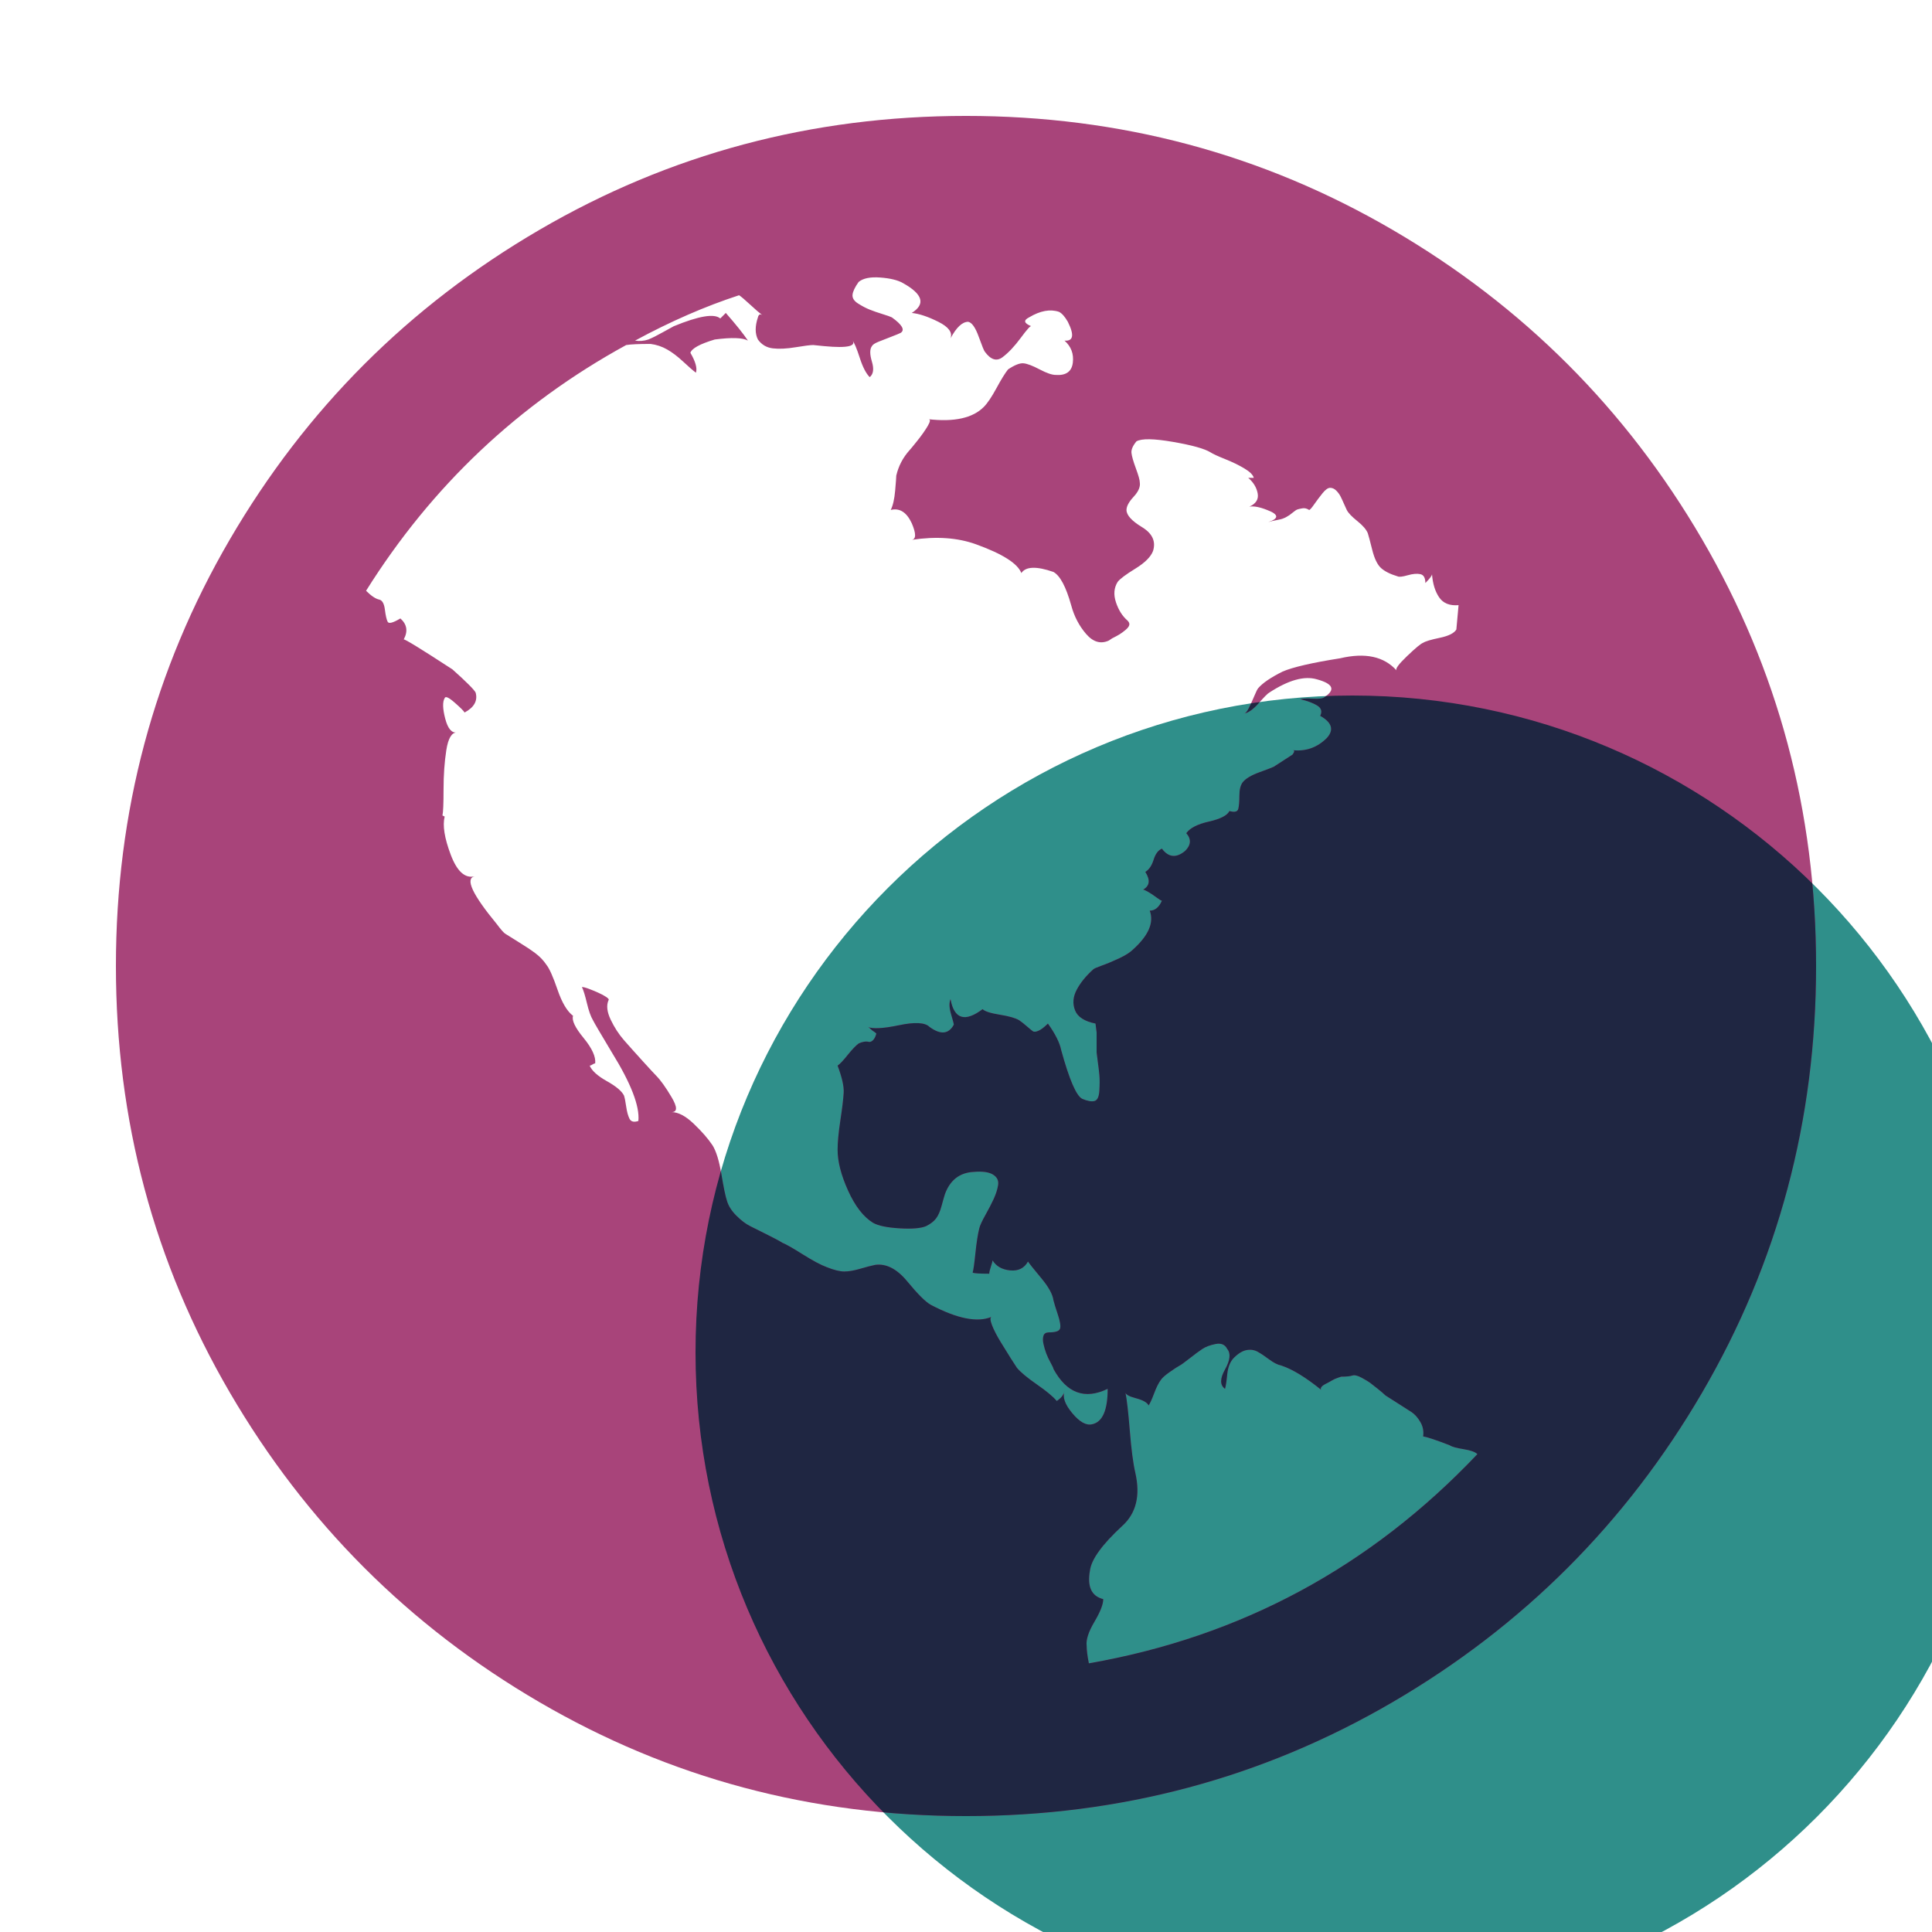
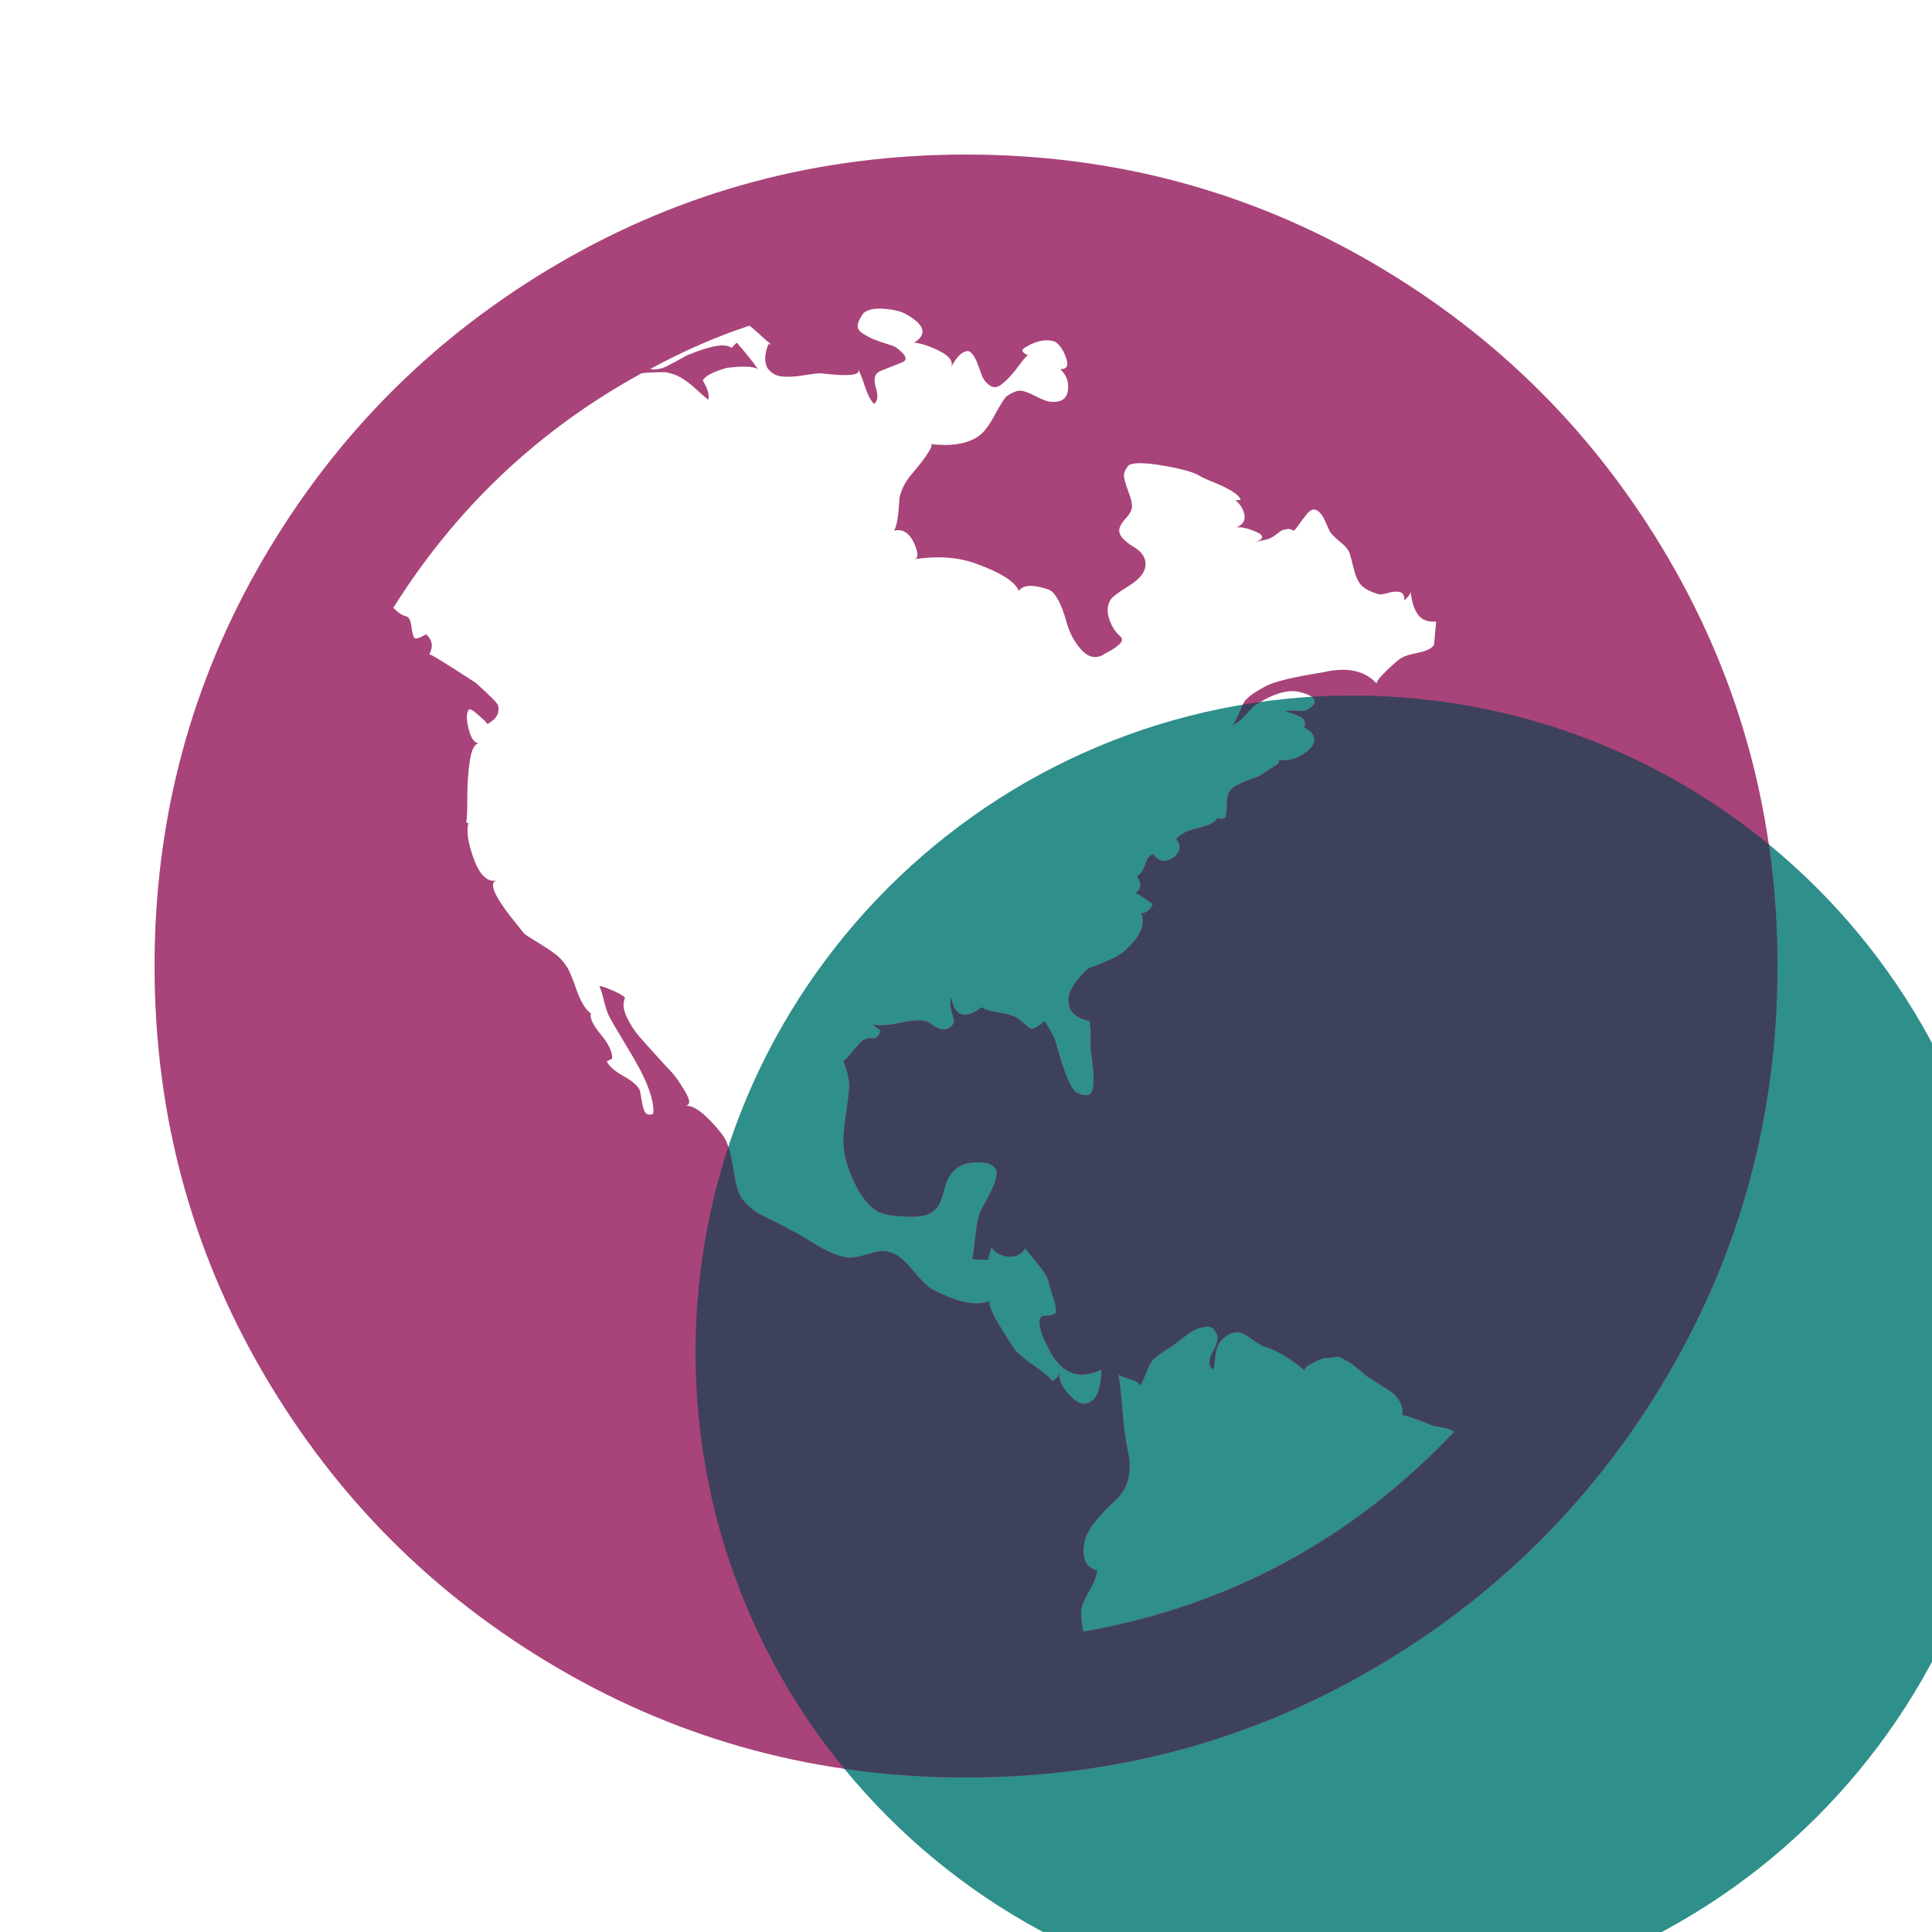
<svg xmlns="http://www.w3.org/2000/svg" width="50" height="50" viewBox="0 0 50 50">
  <defs>
-     <clipPath id="afenda-accent">
+     <clipPath id="afenda-accent-f063c12a1a">
      <circle cx="35" cy="35" r="17" />
    </clipPath>
  </defs>
  <circle cx="35" cy="35" r="17" fill="#2F8F8A" />
-   <path d="M382.5 1305.0Q559 1408 768.0 1408.0Q977 1408 1153.5 1305.0Q1330 1202 1433.0 1025.5Q1536 849 1536.0 640.0Q1536 431 1433.0 254.5Q1330 78 1153.5 -25.0Q977 -128 768.0 -128.0Q559 -128 382.5 -25.0Q206 78 103.0 254.5Q0 431 0.0 640.0Q0 849 103.0 1025.5Q206 1202 382.5 1305.0ZM1042 887Q1040 886 1032.5 877.5Q1025 869 1019 868Q1021 868 1023.5 873.0Q1026 878 1028.5 884.0Q1031 890 1032 891Q1038 898 1054 906Q1068 912 1106 918Q1140 926 1157 907Q1155 909 1166.5 920.0Q1178 931 1181 932Q1184 934 1196.0 936.5Q1208 939 1211 944L1213 966Q1201 965 1195.5 973.0Q1190 981 1189 994Q1189 992 1183 986Q1183 993 1178.5 994.0Q1174 995 1167.0 993.0Q1160 991 1158 992Q1148 995 1143.0 999.5Q1138 1004 1135.0 1016.0Q1132 1028 1131 1031Q1129 1036 1121.5 1042.0Q1114 1048 1112 1052Q1111 1054 1109.5 1057.5Q1108 1061 1106.5 1064.0Q1105 1067 1102.5 1069.5Q1100 1072 1097.0 1072.0Q1094 1072 1090.0 1067.0Q1086 1062 1082.5 1057.0Q1079 1052 1078 1052Q1075 1054 1072.0 1053.5Q1069 1053 1067.5 1052.5Q1066 1052 1063.0 1049.5Q1060 1047 1058 1046Q1055 1044 1049.5 1043.0Q1044 1042 1041 1041Q1056 1046 1040 1052Q1030 1056 1024 1055Q1033 1059 1031.5 1067.0Q1030 1075 1023 1081H1028Q1027 1085 1019.5 1089.5Q1012 1094 1002.0 1098.0Q992 1102 989 1104Q981 1109 955.0 1113.5Q929 1118 922 1114Q917 1108 917.5 1103.5Q918 1099 921.5 1089.5Q925 1080 925 1077Q926 1071 919.5 1064.0Q913 1057 913 1052Q913 1045 927.0 1036.5Q941 1028 937 1015Q934 1007 921.0 999.0Q908 991 905 987Q900 979 903.5 968.5Q907 958 914 952Q916 950 915.5 948.0Q915 946 912.0 943.5Q909 941 906.5 939.5Q904 938 900 936L897 934Q886 929 876.5 940.0Q867 951 863 966Q856 991 847 996Q824 1004 818 995Q813 1008 777 1021Q752 1030 719 1025Q725 1026 719 1040Q712 1055 700 1052Q703 1058 704.0 1069.5Q705 1081 705 1083Q708 1096 717 1106Q718 1107 724.0 1114.5Q730 1122 733.5 1128.0Q737 1134 734 1134Q769 1130 784 1145Q789 1150 795.5 1162.0Q802 1174 806 1179Q815 1185 820.0 1184.5Q825 1184 834.5 1179.0Q844 1174 849 1174Q863 1173 864.5 1185.0Q866 1197 857 1205Q869 1204 860 1222Q856 1229 852 1231Q840 1235 825 1226Q817 1222 827 1218Q826 1219 817.5 1207.5Q809 1196 801.0 1190.0Q793 1184 785 1195Q784 1196 779.5 1208.5Q775 1221 770 1222Q762 1222 754 1207Q757 1215 743.0 1222.0Q729 1229 719 1230Q738 1242 711 1257Q704 1261 690.5 1262.0Q677 1263 671 1258Q666 1251 665.5 1246.5Q665 1242 670.5 1238.5Q676 1235 681.0 1233.0Q686 1231 692.5 1229.0Q699 1227 701 1226Q715 1216 709 1212Q707 1211 700.5 1208.5Q694 1206 689.0 1204.0Q684 1202 683 1200Q680 1196 683.0 1186.0Q686 1176 681 1172Q676 1177 672.0 1189.5Q668 1202 665 1206Q672 1197 640 1200L630 1201Q626 1201 614.0 1199.0Q602 1197 593.5 1198.0Q585 1199 580 1206Q576 1214 580 1226Q581 1230 584 1228Q580 1231 573.0 1237.5Q566 1244 563 1246Q517 1231 469 1205Q475 1204 481 1206Q486 1208 494.0 1212.5Q502 1217 504 1218Q538 1232 546 1225L551 1230Q565 1214 571 1205Q564 1209 541 1206Q521 1200 519 1194Q526 1182 524 1176Q520 1179 512.5 1186.0Q505 1193 498.0 1197.0Q491 1201 483 1202Q467 1202 461 1201Q315 1121 226 979Q233 972 238 971Q242 970 243.0 962.0Q244 954 245.5 951.0Q247 948 257 954Q266 946 260 935Q261 936 304 908Q323 891 325 887Q328 876 315 869Q314 871 306.0 878.0Q298 885 297 882Q294 877 297.5 863.5Q301 850 308 851Q301 851 298.5 835.0Q296 819 296.0 799.5Q296 780 295 776L297 775Q294 763 302.5 740.5Q311 718 324 721Q311 718 344 678Q350 670 352 669Q355 667 364.0 661.5Q373 656 379.0 651.5Q385 647 389 641Q393 636 399.0 618.5Q405 601 413 595Q411 589 422.5 575.0Q434 561 433 552Q432 552 430.5 551.0Q429 550 428 550Q431 543 443.5 536.0Q456 529 459 523Q460 520 461.0 513.0Q462 506 464.0 502.0Q466 498 472 500Q474 520 448 562Q433 587 431 591Q428 596 425.5 606.5Q423 617 421 621Q423 621 427.0 619.5Q431 618 435.5 616.0Q440 614 443.0 612.0Q446 610 445 609Q442 602 447.0 591.5Q452 581 459.0 573.0Q466 565 476.0 554.0Q486 543 488 541Q494 535 502.0 521.5Q510 508 502 508Q511 508 522.0 497.5Q533 487 539 478Q544 470 547.0 452.0Q550 434 552 428Q554 421 560.5 414.5Q567 408 573.0 405.0Q579 402 589.0 397.0Q599 392 602 390Q607 388 620.5 379.5Q634 371 642 368Q652 364 658.0 364.0Q664 364 672.5 366.5Q681 369 686 370Q701 372 715.0 355.0Q729 338 736 334Q772 315 791 323Q789 322 791.5 315.5Q794 309 799.5 300.0Q805 291 808.5 285.5Q812 280 814 277Q819 271 832.0 262.0Q845 253 850 247Q856 251 857 256Q854 248 864.0 236.0Q874 224 882 226Q896 229 896 258Q865 243 847 276Q847 277 844.5 281.5Q842 286 840.5 290.0Q839 294 838.0 298.5Q837 303 838.0 306.0Q839 309 843 309Q852 309 853.0 312.5Q854 316 851.0 325.0Q848 334 847 338Q846 346 836.0 358.0Q826 370 824 373Q819 364 808.0 365.0Q797 366 792 374Q792 373 790.5 368.5Q789 364 789 362Q776 362 774 363Q775 366 776.5 380.5Q778 395 780 403Q781 407 785.5 415.0Q790 423 793.0 429.5Q796 436 797.0 442.0Q798 448 792.5 451.5Q787 455 775 454Q756 453 749 434Q748 431 746.0 423.5Q744 416 741.0 412.0Q738 408 732 405Q725 402 708.0 403.0Q691 404 684 408Q671 416 661.5 437.0Q652 458 652 474Q652 484 654.5 500.5Q657 517 657.5 525.5Q658 534 652 550Q655 552 661.0 559.5Q667 567 671 570Q673 571 675.5 571.5Q678 572 680.0 571.5Q682 571 684.0 573.0Q686 575 687 579Q686 580 683 582Q680 585 679 585Q686 582 707.5 586.5Q729 591 735 585Q750 574 757 587Q757 588 754.5 596.5Q752 605 754 610Q759 583 783 601Q786 598 798.5 596.0Q811 594 816 591Q819 589 823.0 585.5Q827 582 828.5 581.0Q830 580 833.5 581.5Q837 583 842 588Q852 574 854 564Q865 524 873 520Q880 517 884.0 518.0Q888 519 888.5 527.5Q889 536 888.5 541.5Q888 547 887 554L886 562Q886 571 886 580L885 588Q870 591 866.5 600.0Q863 609 868.0 618.5Q873 628 883 637Q884 638 891.0 640.5Q898 643 906.5 647.0Q915 651 919 655Q940 674 934 690Q941 690 945 699Q944 699 940.0 702.0Q936 705 932.5 707.0Q929 709 928 709Q937 714 930 725Q935 728 937.5 736.0Q940 744 945 746Q954 734 966 744Q974 752 967 760Q972 767 987.5 770.5Q1003 774 1006 780Q1013 778 1014.0 782.0Q1015 786 1015.0 794.0Q1015 802 1018 806Q1022 811 1033.0 815.0Q1044 819 1046 820L1063 831Q1066 835 1063 835Q1081 833 1094 846Q1104 857 1088 866Q1091 872 1085.0 875.5Q1079 879 1070 881Q1073 882 1081.5 881.5Q1090 881 1092 883Q1107 893 1085 899Q1068 904 1042 887ZM879 10Q1085 46 1230 199Q1227 202 1217.5 203.5Q1208 205 1205 207Q1187 214 1181 215Q1182 222 1178.5 228.0Q1175 234 1170.5 237.0Q1166 240 1158.0 245.0Q1150 250 1147 252Q1145 254 1140.0 258.0Q1135 262 1133.0 263.5Q1131 265 1125.5 268.0Q1120 271 1117.0 270.0Q1114 269 1107 269L1104 268Q1101 267 1098.5 265.5Q1096 264 1093.0 262.5Q1090 261 1089.0 259.5Q1088 258 1089 257Q1068 274 1053 279Q1048 280 1042.0 284.5Q1036 289 1031.5 291.5Q1027 294 1021.5 293.0Q1016 292 1010 286Q1005 281 1004.0 271.0Q1003 261 1002 258Q995 263 1002.0 275.5Q1009 288 1004 294Q1001 300 993.5 298.5Q986 297 981.5 294.0Q977 291 970.0 285.5Q963 280 961.0 279.0Q959 278 952.5 273.5Q946 269 944 266Q941 262 938.0 254.0Q935 246 933 243Q931 247 921.5 249.5Q912 252 912 255Q914 245 916.0 220.0Q918 195 921 182Q928 151 909 134Q882 109 880 94Q876 72 892 68Q892 61 884.0 47.5Q876 34 877 26Q877 20 879 10Z" fill="#A8447A" transform="translate(25 25) scale(0.028646 -0.028646) translate(-768 -640)" />
-   <g clip-path="url(#afenda-accent)">
-     <path d="M382.5 1305.0Q559 1408 768.0 1408.0Q977 1408 1153.5 1305.0Q1330 1202 1433.0 1025.5Q1536 849 1536.0 640.0Q1536 431 1433.0 254.5Q1330 78 1153.5 -25.0Q977 -128 768.0 -128.0Q559 -128 382.5 -25.0Q206 78 103.0 254.5Q0 431 0.0 640.0Q0 849 103.0 1025.5Q206 1202 382.5 1305.0ZM1042 887Q1040 886 1032.5 877.5Q1025 869 1019 868Q1021 868 1023.5 873.0Q1026 878 1028.5 884.0Q1031 890 1032 891Q1038 898 1054 906Q1068 912 1106 918Q1140 926 1157 907Q1155 909 1166.5 920.0Q1178 931 1181 932Q1184 934 1196.0 936.5Q1208 939 1211 944L1213 966Q1201 965 1195.5 973.0Q1190 981 1189 994Q1189 992 1183 986Q1183 993 1178.5 994.0Q1174 995 1167.0 993.0Q1160 991 1158 992Q1148 995 1143.0 999.5Q1138 1004 1135.0 1016.0Q1132 1028 1131 1031Q1129 1036 1121.5 1042.0Q1114 1048 1112 1052Q1111 1054 1109.5 1057.5Q1108 1061 1106.5 1064.0Q1105 1067 1102.5 1069.5Q1100 1072 1097.0 1072.0Q1094 1072 1090.0 1067.0Q1086 1062 1082.5 1057.0Q1079 1052 1078 1052Q1075 1054 1072.0 1053.5Q1069 1053 1067.5 1052.5Q1066 1052 1063.0 1049.5Q1060 1047 1058 1046Q1055 1044 1049.5 1043.0Q1044 1042 1041 1041Q1056 1046 1040 1052Q1030 1056 1024 1055Q1033 1059 1031.5 1067.0Q1030 1075 1023 1081H1028Q1027 1085 1019.5 1089.5Q1012 1094 1002.0 1098.0Q992 1102 989 1104Q981 1109 955.0 1113.5Q929 1118 922 1114Q917 1108 917.5 1103.5Q918 1099 921.5 1089.5Q925 1080 925 1077Q926 1071 919.5 1064.0Q913 1057 913 1052Q913 1045 927.0 1036.5Q941 1028 937 1015Q934 1007 921.0 999.0Q908 991 905 987Q900 979 903.5 968.5Q907 958 914 952Q916 950 915.5 948.0Q915 946 912.0 943.5Q909 941 906.5 939.5Q904 938 900 936L897 934Q886 929 876.5 940.0Q867 951 863 966Q856 991 847 996Q824 1004 818 995Q813 1008 777 1021Q752 1030 719 1025Q725 1026 719 1040Q712 1055 700 1052Q703 1058 704.0 1069.5Q705 1081 705 1083Q708 1096 717 1106Q718 1107 724.0 1114.5Q730 1122 733.5 1128.0Q737 1134 734 1134Q769 1130 784 1145Q789 1150 795.5 1162.0Q802 1174 806 1179Q815 1185 820.0 1184.5Q825 1184 834.5 1179.0Q844 1174 849 1174Q863 1173 864.5 1185.0Q866 1197 857 1205Q869 1204 860 1222Q856 1229 852 1231Q840 1235 825 1226Q817 1222 827 1218Q826 1219 817.5 1207.5Q809 1196 801.0 1190.0Q793 1184 785 1195Q784 1196 779.5 1208.5Q775 1221 770 1222Q762 1222 754 1207Q757 1215 743.0 1222.0Q729 1229 719 1230Q738 1242 711 1257Q704 1261 690.5 1262.0Q677 1263 671 1258Q666 1251 665.5 1246.5Q665 1242 670.5 1238.5Q676 1235 681.0 1233.0Q686 1231 692.5 1229.0Q699 1227 701 1226Q715 1216 709 1212Q707 1211 700.5 1208.5Q694 1206 689.0 1204.0Q684 1202 683 1200Q680 1196 683.0 1186.0Q686 1176 681 1172Q676 1177 672.0 1189.5Q668 1202 665 1206Q672 1197 640 1200L630 1201Q626 1201 614.0 1199.0Q602 1197 593.5 1198.0Q585 1199 580 1206Q576 1214 580 1226Q581 1230 584 1228Q580 1231 573.0 1237.5Q566 1244 563 1246Q517 1231 469 1205Q475 1204 481 1206Q486 1208 494.0 1212.5Q502 1217 504 1218Q538 1232 546 1225L551 1230Q565 1214 571 1205Q564 1209 541 1206Q521 1200 519 1194Q526 1182 524 1176Q520 1179 512.5 1186.0Q505 1193 498.0 1197.0Q491 1201 483 1202Q467 1202 461 1201Q315 1121 226 979Q233 972 238 971Q242 970 243.0 962.0Q244 954 245.5 951.0Q247 948 257 954Q266 946 260 935Q261 936 304 908Q323 891 325 887Q328 876 315 869Q314 871 306.0 878.0Q298 885 297 882Q294 877 297.5 863.5Q301 850 308 851Q301 851 298.5 835.0Q296 819 296.0 799.5Q296 780 295 776L297 775Q294 763 302.5 740.5Q311 718 324 721Q311 718 344 678Q350 670 352 669Q355 667 364.0 661.5Q373 656 379.0 651.5Q385 647 389 641Q393 636 399.0 618.5Q405 601 413 595Q411 589 422.5 575.0Q434 561 433 552Q432 552 430.5 551.0Q429 550 428 550Q431 543 443.5 536.0Q456 529 459 523Q460 520 461.0 513.0Q462 506 464.0 502.0Q466 498 472 500Q474 520 448 562Q433 587 431 591Q428 596 425.5 606.5Q423 617 421 621Q423 621 427.0 619.5Q431 618 435.5 616.0Q440 614 443.0 612.0Q446 610 445 609Q442 602 447.0 591.5Q452 581 459.0 573.0Q466 565 476.0 554.0Q486 543 488 541Q494 535 502.0 521.5Q510 508 502 508Q511 508 522.0 497.5Q533 487 539 478Q544 470 547.0 452.0Q550 434 552 428Q554 421 560.5 414.5Q567 408 573.0 405.0Q579 402 589.0 397.0Q599 392 602 390Q607 388 620.5 379.5Q634 371 642 368Q652 364 658.0 364.0Q664 364 672.5 366.5Q681 369 686 370Q701 372 715.0 355.0Q729 338 736 334Q772 315 791 323Q789 322 791.5 315.5Q794 309 799.5 300.0Q805 291 808.5 285.5Q812 280 814 277Q819 271 832.0 262.0Q845 253 850 247Q856 251 857 256Q854 248 864.0 236.0Q874 224 882 226Q896 229 896 258Q865 243 847 276Q847 277 844.5 281.5Q842 286 840.5 290.0Q839 294 838.0 298.5Q837 303 838.0 306.0Q839 309 843 309Q852 309 853.0 312.5Q854 316 851.0 325.0Q848 334 847 338Q846 346 836.0 358.0Q826 370 824 373Q819 364 808.0 365.0Q797 366 792 374Q792 373 790.5 368.5Q789 364 789 362Q776 362 774 363Q775 366 776.5 380.5Q778 395 780 403Q781 407 785.5 415.0Q790 423 793.0 429.5Q796 436 797.0 442.0Q798 448 792.5 451.5Q787 455 775 454Q756 453 749 434Q748 431 746.0 423.5Q744 416 741.0 412.0Q738 408 732 405Q725 402 708.0 403.0Q691 404 684 408Q671 416 661.5 437.0Q652 458 652 474Q652 484 654.5 500.5Q657 517 657.5 525.5Q658 534 652 550Q655 552 661.0 559.5Q667 567 671 570Q673 571 675.5 571.5Q678 572 680.0 571.5Q682 571 684.0 573.0Q686 575 687 579Q686 580 683 582Q680 585 679 585Q686 582 707.5 586.5Q729 591 735 585Q750 574 757 587Q757 588 754.5 596.5Q752 605 754 610Q759 583 783 601Q786 598 798.5 596.0Q811 594 816 591Q819 589 823.0 585.5Q827 582 828.5 581.0Q830 580 833.5 581.5Q837 583 842 588Q852 574 854 564Q865 524 873 520Q880 517 884.0 518.0Q888 519 888.5 527.5Q889 536 888.5 541.5Q888 547 887 554L886 562Q886 571 886 580L885 588Q870 591 866.5 600.0Q863 609 868.0 618.5Q873 628 883 637Q884 638 891.0 640.5Q898 643 906.5 647.0Q915 651 919 655Q940 674 934 690Q941 690 945 699Q944 699 940.0 702.0Q936 705 932.5 707.0Q929 709 928 709Q937 714 930 725Q935 728 937.5 736.0Q940 744 945 746Q954 734 966 744Q974 752 967 760Q972 767 987.5 770.5Q1003 774 1006 780Q1013 778 1014.0 782.0Q1015 786 1015.0 794.0Q1015 802 1018 806Q1022 811 1033.0 815.0Q1044 819 1046 820L1063 831Q1066 835 1063 835Q1081 833 1094 846Q1104 857 1088 866Q1091 872 1085.0 875.5Q1079 879 1070 881Q1073 882 1081.5 881.5Q1090 881 1092 883Q1107 893 1085 899Q1068 904 1042 887ZM879 10Q1085 46 1230 199Q1227 202 1217.5 203.5Q1208 205 1205 207Q1187 214 1181 215Q1182 222 1178.5 228.0Q1175 234 1170.5 237.0Q1166 240 1158.0 245.0Q1150 250 1147 252Q1145 254 1140.0 258.0Q1135 262 1133.0 263.5Q1131 265 1125.5 268.0Q1120 271 1117.0 270.0Q1114 269 1107 269L1104 268Q1101 267 1098.5 265.5Q1096 264 1093.0 262.5Q1090 261 1089.0 259.5Q1088 258 1089 257Q1068 274 1053 279Q1048 280 1042.0 284.5Q1036 289 1031.5 291.5Q1027 294 1021.5 293.0Q1016 292 1010 286Q1005 281 1004.0 271.0Q1003 261 1002 258Q995 263 1002.0 275.5Q1009 288 1004 294Q1001 300 993.5 298.5Q986 297 981.5 294.0Q977 291 970.0 285.5Q963 280 961.0 279.0Q959 278 952.5 273.5Q946 269 944 266Q941 262 938.0 254.0Q935 246 933 243Q931 247 921.5 249.5Q912 252 912 255Q914 245 916.0 220.0Q918 195 921 182Q928 151 909 134Q882 109 880 94Q876 72 892 68Q892 61 884.0 47.5Q876 34 877 26Q877 20 879 10Z" fill="#1F2642" transform="translate(25 25) scale(0.028646 -0.028646) translate(-768 -640)" />
+   <path d="M382.5 1305.0Q559 1408 768.0 1408.0Q977 1408 1153.5 1305.0Q1330 1202 1433.0 1025.5Q1536 849 1536.0 640.0Q1536 431 1433.0 254.5Q1330 78 1153.5 -25.0Q977 -128 768.0 -128.0Q559 -128 382.5 -25.0Q206 78 103.0 254.5Q0 431 0.0 640.0Q0 849 103.0 1025.5Q206 1202 382.5 1305.0ZM1042 887Q1040 886 1032.5 877.5Q1025 869 1019 868Q1021 868 1023.5 873.0Q1026 878 1028.5 884.0Q1031 890 1032 891Q1038 898 1054 906Q1068 912 1106 918Q1140 926 1157 907Q1155 909 1166.5 920.0Q1178 931 1181 932Q1184 934 1196.0 936.5Q1208 939 1211 944L1213 966Q1201 965 1195.5 973.0Q1190 981 1189 994Q1189 992 1183 986Q1183 993 1178.5 994.0Q1174 995 1167.0 993.0Q1160 991 1158 992Q1148 995 1143.0 999.5Q1138 1004 1135.0 1016.0Q1132 1028 1131 1031Q1129 1036 1121.5 1042.0Q1114 1048 1112 1052Q1111 1054 1109.5 1057.5Q1108 1061 1106.5 1064.0Q1105 1067 1102.5 1069.5Q1100 1072 1097.0 1072.0Q1094 1072 1090.0 1067.0Q1086 1062 1082.5 1057.0Q1079 1052 1078 1052Q1075 1054 1072.0 1053.5Q1069 1053 1067.5 1052.5Q1066 1052 1063.0 1049.5Q1060 1047 1058 1046Q1055 1044 1049.5 1043.0Q1044 1042 1041 1041Q1056 1046 1040 1052Q1030 1056 1024 1055Q1033 1059 1031.5 1067.0Q1030 1075 1023 1081H1028Q1027 1085 1019.5 1089.5Q1012 1094 1002.0 1098.0Q992 1102 989 1104Q981 1109 955.0 1113.5Q929 1118 922 1114Q917 1108 917.5 1103.5Q918 1099 921.5 1089.5Q925 1080 925 1077Q926 1071 919.5 1064.0Q913 1057 913 1052Q913 1045 927.0 1036.5Q941 1028 937 1015Q934 1007 921.0 999.0Q908 991 905 987Q900 979 903.5 968.5Q907 958 914 952Q916 950 915.5 948.0Q915 946 912.0 943.5Q909 941 906.5 939.5Q904 938 900 936L897 934Q886 929 876.5 940.0Q867 951 863 966Q856 991 847 996Q824 1004 818 995Q813 1008 777 1021Q752 1030 719 1025Q725 1026 719 1040Q712 1055 700 1052Q703 1058 704.0 1069.5Q705 1081 705 1083Q708 1096 717 1106Q718 1107 724.0 1114.5Q730 1122 733.5 1128.0Q737 1134 734 1134Q769 1130 784 1145Q789 1150 795.5 1162.0Q802 1174 806 1179Q815 1185 820.0 1184.5Q825 1184 834.5 1179.0Q844 1174 849 1174Q863 1173 864.5 1185.0Q866 1197 857 1205Q869 1204 860 1222Q856 1229 852 1231Q840 1235 825 1226Q817 1222 827 1218Q826 1219 817.5 1207.5Q809 1196 801.0 1190.0Q793 1184 785 1195Q784 1196 779.5 1208.5Q775 1221 770 1222Q762 1222 754 1207Q757 1215 743.0 1222.0Q729 1229 719 1230Q738 1242 711 1257Q704 1261 690.5 1262.0Q677 1263 671 1258Q666 1251 665.5 1246.5Q665 1242 670.5 1238.5Q676 1235 681.0 1233.0Q686 1231 692.5 1229.0Q699 1227 701 1226Q715 1216 709 1212Q707 1211 700.5 1208.5Q694 1206 689.0 1204.0Q684 1202 683 1200Q680 1196 683.0 1186.0Q686 1176 681 1172Q676 1177 672.0 1189.5Q668 1202 665 1206Q672 1197 640 1200L630 1201Q626 1201 614.0 1199.0Q602 1197 593.5 1198.0Q585 1199 580 1206Q576 1214 580 1226Q581 1230 584 1228Q580 1231 573.0 1237.5Q566 1244 563 1246Q517 1231 469 1205Q475 1204 481 1206Q486 1208 494.0 1212.5Q502 1217 504 1218Q538 1232 546 1225L551 1230Q565 1214 571 1205Q564 1209 541 1206Q521 1200 519 1194Q526 1182 524 1176Q520 1179 512.5 1186.0Q505 1193 498.0 1197.0Q491 1201 483 1202Q467 1202 461 1201Q315 1121 226 979Q233 972 238 971Q242 970 243.0 962.0Q244 954 245.5 951.0Q247 948 257 954Q266 946 260 935Q261 936 304 908Q323 891 325 887Q328 876 315 869Q314 871 306.0 878.0Q298 885 297 882Q294 877 297.5 863.5Q301 850 308 851Q301 851 298.5 835.0Q296 819 296.0 799.5Q296 780 295 776L297 775Q294 763 302.5 740.5Q311 718 324 721Q311 718 344 678Q350 670 352 669Q355 667 364.0 661.5Q373 656 379.0 651.5Q385 647 389 641Q393 636 399.0 618.5Q405 601 413 595Q411 589 422.5 575.0Q434 561 433 552Q432 552 430.5 551.0Q429 550 428 550Q431 543 443.5 536.0Q456 529 459 523Q460 520 461.0 513.0Q462 506 464.0 502.0Q466 498 472 500Q474 520 448 562Q433 587 431 591Q428 596 425.5 606.5Q423 617 421 621Q423 621 427.0 619.5Q431 618 435.5 616.0Q440 614 443.0 612.0Q446 610 445 609Q442 602 447.0 591.5Q452 581 459.0 573.0Q466 565 476.0 554.0Q486 543 488 541Q494 535 502.0 521.5Q510 508 502 508Q511 508 522.0 497.5Q533 487 539 478Q544 470 547.0 452.0Q550 434 552 428Q554 421 560.5 414.5Q567 408 573.0 405.0Q579 402 589.0 397.0Q599 392 602 390Q607 388 620.5 379.5Q634 371 642 368Q652 364 658.0 364.0Q664 364 672.5 366.5Q681 369 686 370Q701 372 715.0 355.0Q729 338 736 334Q772 315 791 323Q789 322 791.5 315.5Q794 309 799.5 300.0Q805 291 808.5 285.5Q812 280 814 277Q819 271 832.0 262.0Q845 253 850 247Q856 251 857 256Q854 248 864.0 236.0Q874 224 882 226Q896 229 896 258Q865 243 847 276Q847 277 844.5 281.5Q842 286 840.5 290.0Q839 294 838.0 298.5Q837 303 838.0 306.0Q839 309 843 309Q852 309 853.0 312.5Q854 316 851.0 325.0Q848 334 847 338Q846 346 836.0 358.0Q826 370 824 373Q819 364 808.0 365.0Q797 366 792 374Q792 373 790.5 368.5Q789 364 789 362Q776 362 774 363Q775 366 776.5 380.5Q778 395 780 403Q781 407 785.5 415.0Q790 423 793.0 429.5Q796 436 797.0 442.0Q798 448 792.5 451.5Q787 455 775 454Q756 453 749 434Q748 431 746.0 423.5Q744 416 741.0 412.0Q738 408 732 405Q725 402 708.0 403.0Q691 404 684 408Q671 416 661.5 437.0Q652 458 652 474Q652 484 654.5 500.5Q657 517 657.5 525.5Q658 534 652 550Q655 552 661.0 559.5Q667 567 671 570Q673 571 675.5 571.5Q678 572 680.0 571.5Q682 571 684.0 573.0Q686 575 687 579Q686 580 683 582Q680 585 679 585Q686 582 707.5 586.5Q729 591 735 585Q750 574 757 587Q757 588 754.5 596.5Q752 605 754 610Q759 583 783 601Q786 598 798.5 596.0Q811 594 816 591Q819 589 823.0 585.5Q827 582 828.5 581.0Q830 580 833.5 581.5Q837 583 842 588Q852 574 854 564Q865 524 873 520Q880 517 884.0 518.0Q888 519 888.5 527.5Q889 536 888.5 541.5Q888 547 887 554L886 562Q886 571 886 580L885 588Q870 591 866.5 600.0Q863 609 868.0 618.5Q873 628 883 637Q884 638 891.0 640.5Q898 643 906.5 647.0Q915 651 919 655Q940 674 934 690Q941 690 945 699Q944 699 940.0 702.0Q936 705 932.5 707.0Q929 709 928 709Q937 714 930 725Q935 728 937.5 736.0Q940 744 945 746Q954 734 966 744Q974 752 967 760Q972 767 987.5 770.5Q1003 774 1006 780Q1013 778 1014.0 782.0Q1015 786 1015.0 794.0Q1015 802 1018 806Q1022 811 1033.0 815.0Q1044 819 1046 820L1063 831Q1066 835 1063 835Q1081 833 1094 846Q1104 857 1088 866Q1091 872 1085.0 875.5Q1079 879 1070 881Q1073 882 1081.5 881.5Q1090 881 1092 883Q1107 893 1085 899Q1068 904 1042 887ZM879 10Q1085 46 1230 199Q1227 202 1217.5 203.5Q1208 205 1205 207Q1187 214 1181 215Q1182 222 1178.5 228.0Q1175 234 1170.5 237.0Q1166 240 1158.0 245.0Q1150 250 1147 252Q1145 254 1140.0 258.0Q1135 262 1133.0 263.5Q1131 265 1125.5 268.0Q1120 271 1117.0 270.0Q1114 269 1107 269L1104 268Q1101 267 1098.5 265.5Q1096 264 1093.0 262.5Q1090 261 1089.0 259.5Q1088 258 1089 257Q1068 274 1053 279Q1048 280 1042.0 284.5Q1036 289 1031.5 291.5Q1027 294 1021.5 293.0Q1016 292 1010 286Q1005 281 1004.0 271.0Q1003 261 1002 258Q995 263 1002.0 275.5Q1009 288 1004 294Q1001 300 993.5 298.5Q986 297 981.5 294.0Q977 291 970.0 285.5Q963 280 961.0 279.0Q959 278 952.5 273.5Q946 269 944 266Q941 262 938.0 254.0Q935 246 933 243Q931 247 921.5 249.5Q912 252 912 255Q914 245 916.0 220.0Q918 195 921 182Q928 151 909 134Q882 109 880 94Q876 72 892 68Q892 61 884.0 47.5Q876 34 877 26Q877 20 879 10Z" fill="#A8447A" transform="translate(25 25) scale(0.027344 -0.027344) translate(-768 -640)" />
+   <g clip-path="url(#afenda-accent-f063c12a1a)">
+     <path d="M382.5 1305.0Q559 1408 768.0 1408.0Q977 1408 1153.5 1305.0Q1330 1202 1433.0 1025.5Q1536 849 1536.0 640.0Q1536 431 1433.0 254.5Q1330 78 1153.5 -25.0Q977 -128 768.0 -128.0Q559 -128 382.5 -25.0Q206 78 103.0 254.5Q0 431 0.0 640.0Q0 849 103.0 1025.5Q206 1202 382.5 1305.0ZM1042 887Q1040 886 1032.5 877.5Q1025 869 1019 868Q1021 868 1023.5 873.0Q1026 878 1028.5 884.0Q1031 890 1032 891Q1038 898 1054 906Q1068 912 1106 918Q1140 926 1157 907Q1155 909 1166.5 920.0Q1178 931 1181 932Q1184 934 1196.0 936.5Q1208 939 1211 944L1213 966Q1201 965 1195.5 973.0Q1190 981 1189 994Q1189 992 1183 986Q1183 993 1178.5 994.0Q1174 995 1167.0 993.0Q1160 991 1158 992Q1148 995 1143.0 999.5Q1138 1004 1135.0 1016.0Q1132 1028 1131 1031Q1129 1036 1121.5 1042.0Q1114 1048 1112 1052Q1111 1054 1109.5 1057.5Q1108 1061 1106.5 1064.0Q1105 1067 1102.5 1069.5Q1100 1072 1097.0 1072.0Q1094 1072 1090.0 1067.0Q1086 1062 1082.5 1057.0Q1079 1052 1078 1052Q1075 1054 1072.0 1053.5Q1069 1053 1067.5 1052.5Q1066 1052 1063.0 1049.5Q1060 1047 1058 1046Q1055 1044 1049.5 1043.0Q1044 1042 1041 1041Q1056 1046 1040 1052Q1030 1056 1024 1055Q1033 1059 1031.5 1067.0Q1030 1075 1023 1081H1028Q1027 1085 1019.5 1089.5Q1012 1094 1002.0 1098.0Q992 1102 989 1104Q981 1109 955.0 1113.5Q929 1118 922 1114Q917 1108 917.5 1103.5Q918 1099 921.5 1089.5Q925 1080 925 1077Q926 1071 919.5 1064.0Q913 1057 913 1052Q913 1045 927.0 1036.5Q941 1028 937 1015Q934 1007 921.0 999.0Q908 991 905 987Q900 979 903.5 968.5Q907 958 914 952Q916 950 915.5 948.0Q915 946 912.0 943.5Q909 941 906.5 939.5Q904 938 900 936L897 934Q886 929 876.5 940.0Q867 951 863 966Q856 991 847 996Q824 1004 818 995Q813 1008 777 1021Q752 1030 719 1025Q725 1026 719 1040Q712 1055 700 1052Q703 1058 704.0 1069.5Q705 1081 705 1083Q708 1096 717 1106Q718 1107 724.0 1114.5Q730 1122 733.5 1128.0Q737 1134 734 1134Q769 1130 784 1145Q789 1150 795.5 1162.0Q802 1174 806 1179Q815 1185 820.0 1184.5Q825 1184 834.5 1179.0Q844 1174 849 1174Q863 1173 864.5 1185.0Q866 1197 857 1205Q869 1204 860 1222Q856 1229 852 1231Q840 1235 825 1226Q817 1222 827 1218Q826 1219 817.5 1207.5Q809 1196 801.0 1190.0Q793 1184 785 1195Q784 1196 779.5 1208.5Q775 1221 770 1222Q762 1222 754 1207Q757 1215 743.0 1222.0Q729 1229 719 1230Q738 1242 711 1257Q704 1261 690.5 1262.0Q677 1263 671 1258Q666 1251 665.5 1246.5Q665 1242 670.5 1238.5Q676 1235 681.0 1233.0Q686 1231 692.5 1229.0Q699 1227 701 1226Q715 1216 709 1212Q707 1211 700.5 1208.5Q694 1206 689.0 1204.0Q684 1202 683 1200Q680 1196 683.0 1186.0Q686 1176 681 1172Q676 1177 672.0 1189.5Q668 1202 665 1206Q672 1197 640 1200L630 1201Q626 1201 614.0 1199.0Q602 1197 593.5 1198.0Q585 1199 580 1206Q576 1214 580 1226Q581 1230 584 1228Q580 1231 573.0 1237.5Q566 1244 563 1246Q517 1231 469 1205Q475 1204 481 1206Q486 1208 494.0 1212.5Q502 1217 504 1218Q538 1232 546 1225L551 1230Q565 1214 571 1205Q564 1209 541 1206Q521 1200 519 1194Q526 1182 524 1176Q520 1179 512.5 1186.0Q505 1193 498.0 1197.0Q491 1201 483 1202Q467 1202 461 1201Q315 1121 226 979Q233 972 238 971Q242 970 243.0 962.0Q244 954 245.5 951.0Q247 948 257 954Q266 946 260 935Q261 936 304 908Q323 891 325 887Q328 876 315 869Q314 871 306.0 878.0Q298 885 297 882Q294 877 297.5 863.5Q301 850 308 851Q301 851 298.5 835.0Q296 819 296.0 799.5Q296 780 295 776L297 775Q294 763 302.5 740.5Q311 718 324 721Q311 718 344 678Q350 670 352 669Q355 667 364.0 661.5Q373 656 379.0 651.5Q385 647 389 641Q393 636 399.0 618.5Q405 601 413 595Q411 589 422.5 575.0Q434 561 433 552Q432 552 430.5 551.0Q429 550 428 550Q431 543 443.5 536.0Q456 529 459 523Q460 520 461.0 513.0Q462 506 464.0 502.0Q466 498 472 500Q474 520 448 562Q433 587 431 591Q428 596 425.5 606.5Q423 617 421 621Q423 621 427.0 619.5Q431 618 435.5 616.0Q440 614 443.0 612.0Q446 610 445 609Q442 602 447.0 591.5Q452 581 459.0 573.0Q466 565 476.0 554.0Q486 543 488 541Q494 535 502.0 521.5Q510 508 502 508Q511 508 522.0 497.5Q533 487 539 478Q544 470 547.0 452.0Q550 434 552 428Q554 421 560.5 414.5Q567 408 573.0 405.0Q579 402 589.0 397.0Q599 392 602 390Q607 388 620.5 379.5Q634 371 642 368Q652 364 658.0 364.0Q664 364 672.5 366.5Q681 369 686 370Q701 372 715.0 355.0Q729 338 736 334Q772 315 791 323Q789 322 791.5 315.5Q794 309 799.5 300.0Q805 291 808.5 285.5Q812 280 814 277Q819 271 832.0 262.0Q845 253 850 247Q856 251 857 256Q854 248 864.0 236.0Q874 224 882 226Q896 229 896 258Q865 243 847 276Q847 277 844.5 281.5Q842 286 840.5 290.0Q839 294 838.0 298.5Q837 303 838.0 306.0Q839 309 843 309Q852 309 853.0 312.5Q854 316 851.0 325.0Q848 334 847 338Q846 346 836.0 358.0Q826 370 824 373Q819 364 808.0 365.0Q797 366 792 374Q792 373 790.5 368.5Q789 364 789 362Q776 362 774 363Q775 366 776.5 380.5Q778 395 780 403Q781 407 785.5 415.0Q790 423 793.0 429.5Q796 436 797.0 442.0Q798 448 792.5 451.5Q787 455 775 454Q756 453 749 434Q748 431 746.0 423.5Q744 416 741.0 412.0Q738 408 732 405Q725 402 708.0 403.0Q691 404 684 408Q671 416 661.5 437.0Q652 458 652 474Q652 484 654.5 500.5Q657 517 657.5 525.5Q658 534 652 550Q655 552 661.0 559.5Q667 567 671 570Q673 571 675.5 571.5Q678 572 680.0 571.5Q682 571 684.0 573.0Q686 575 687 579Q686 580 683 582Q680 585 679 585Q686 582 707.5 586.5Q729 591 735 585Q750 574 757 587Q757 588 754.5 596.5Q752 605 754 610Q759 583 783 601Q786 598 798.5 596.0Q811 594 816 591Q819 589 823.0 585.5Q827 582 828.5 581.0Q830 580 833.5 581.5Q837 583 842 588Q852 574 854 564Q865 524 873 520Q880 517 884.0 518.0Q888 519 888.5 527.5Q889 536 888.5 541.5Q888 547 887 554L886 562Q886 571 886 580L885 588Q870 591 866.5 600.0Q863 609 868.0 618.5Q873 628 883 637Q884 638 891.0 640.5Q898 643 906.5 647.0Q915 651 919 655Q940 674 934 690Q941 690 945 699Q944 699 940.0 702.0Q936 705 932.5 707.0Q929 709 928 709Q937 714 930 725Q935 728 937.5 736.0Q940 744 945 746Q954 734 966 744Q974 752 967 760Q972 767 987.5 770.5Q1003 774 1006 780Q1013 778 1014.0 782.0Q1015 786 1015.0 794.0Q1015 802 1018 806Q1022 811 1033.0 815.0Q1044 819 1046 820L1063 831Q1066 835 1063 835Q1081 833 1094 846Q1104 857 1088 866Q1091 872 1085.0 875.5Q1079 879 1070 881Q1073 882 1081.5 881.5Q1090 881 1092 883Q1107 893 1085 899Q1068 904 1042 887ZM879 10Q1085 46 1230 199Q1227 202 1217.5 203.5Q1208 205 1205 207Q1187 214 1181 215Q1182 222 1178.5 228.0Q1175 234 1170.5 237.0Q1166 240 1158.0 245.0Q1150 250 1147 252Q1145 254 1140.0 258.0Q1135 262 1133.0 263.5Q1131 265 1125.5 268.0Q1120 271 1117.0 270.0Q1114 269 1107 269L1104 268Q1101 267 1098.5 265.5Q1096 264 1093.0 262.5Q1090 261 1089.0 259.5Q1088 258 1089 257Q1068 274 1053 279Q1048 280 1042.0 284.5Q1036 289 1031.5 291.5Q1027 294 1021.5 293.0Q1016 292 1010 286Q1005 281 1004.0 271.0Q1003 261 1002 258Q995 263 1002.0 275.5Q1009 288 1004 294Q1001 300 993.5 298.5Q986 297 981.5 294.0Q977 291 970.0 285.5Q963 280 961.0 279.0Q959 278 952.5 273.5Q946 269 944 266Q941 262 938.0 254.0Q935 246 933 243Q931 247 921.5 249.5Q912 252 912 255Q914 245 916.0 220.0Q918 195 921 182Q928 151 909 134Q882 109 880 94Q876 72 892 68Q892 61 884.0 47.5Q876 34 877 26Q877 20 879 10Z" fill="#3E415B" transform="translate(25 25) scale(0.027344 -0.027344) translate(-768 -640)" />
  </g>
</svg>
